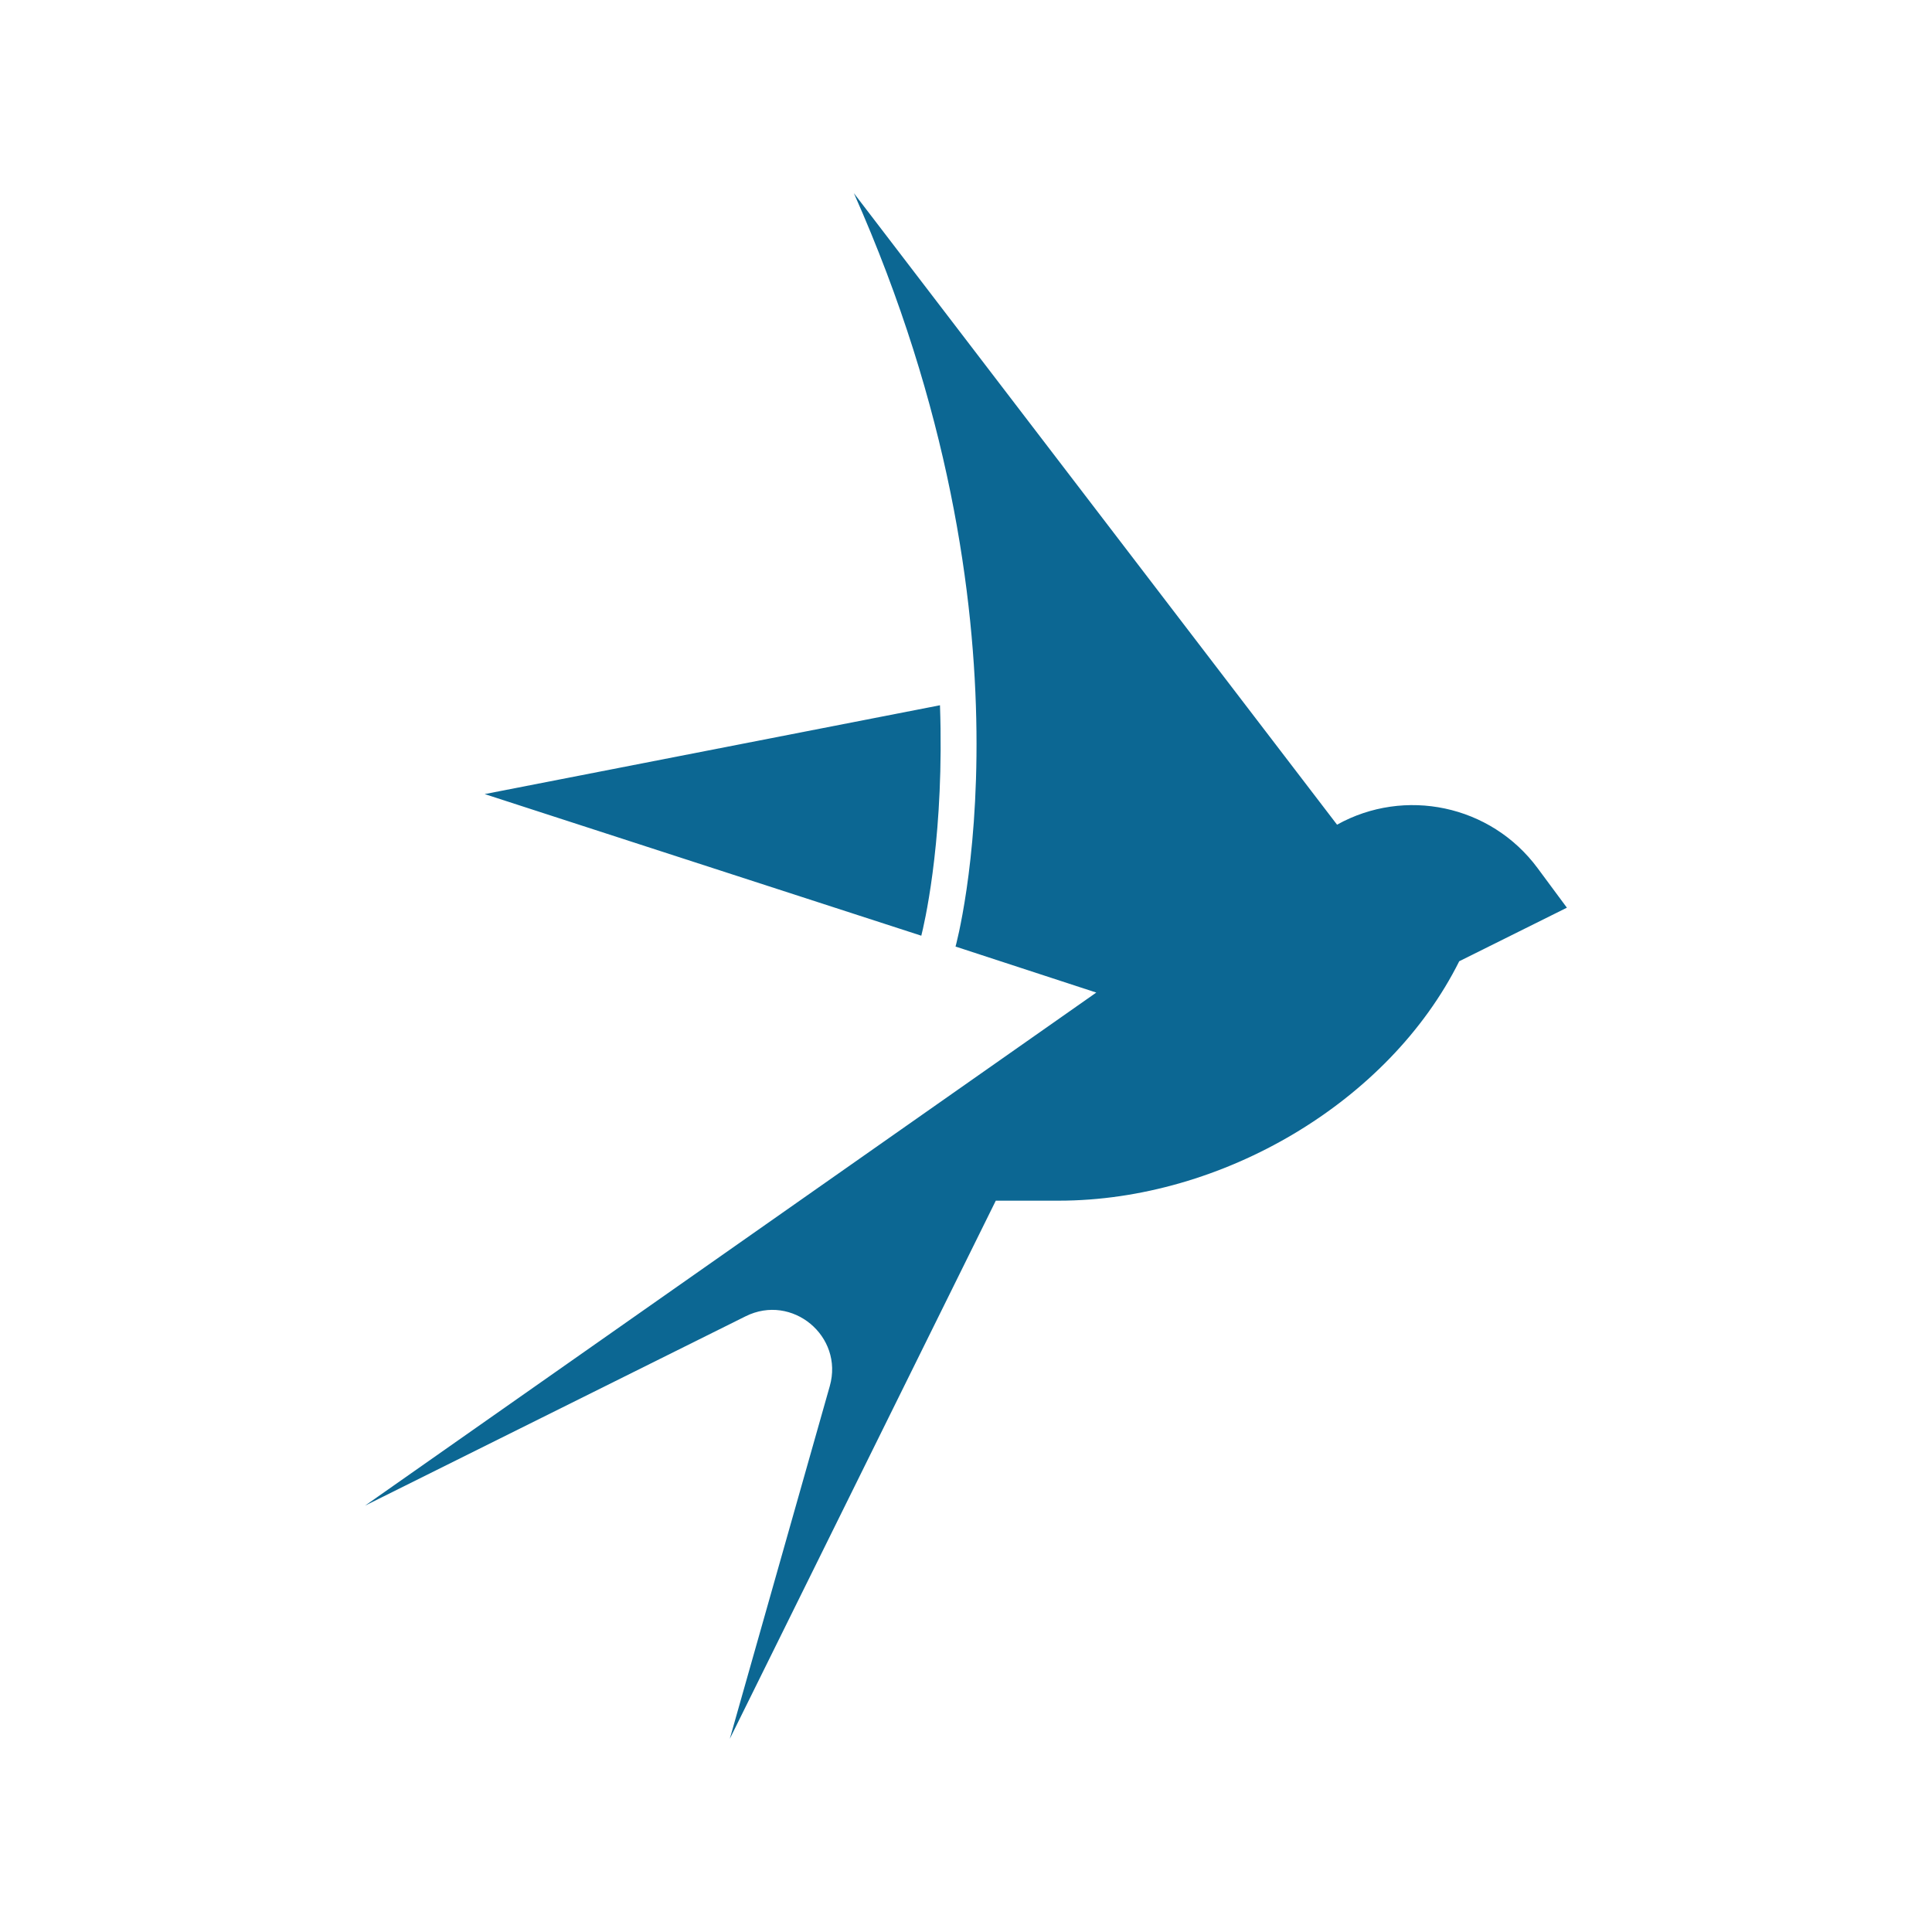
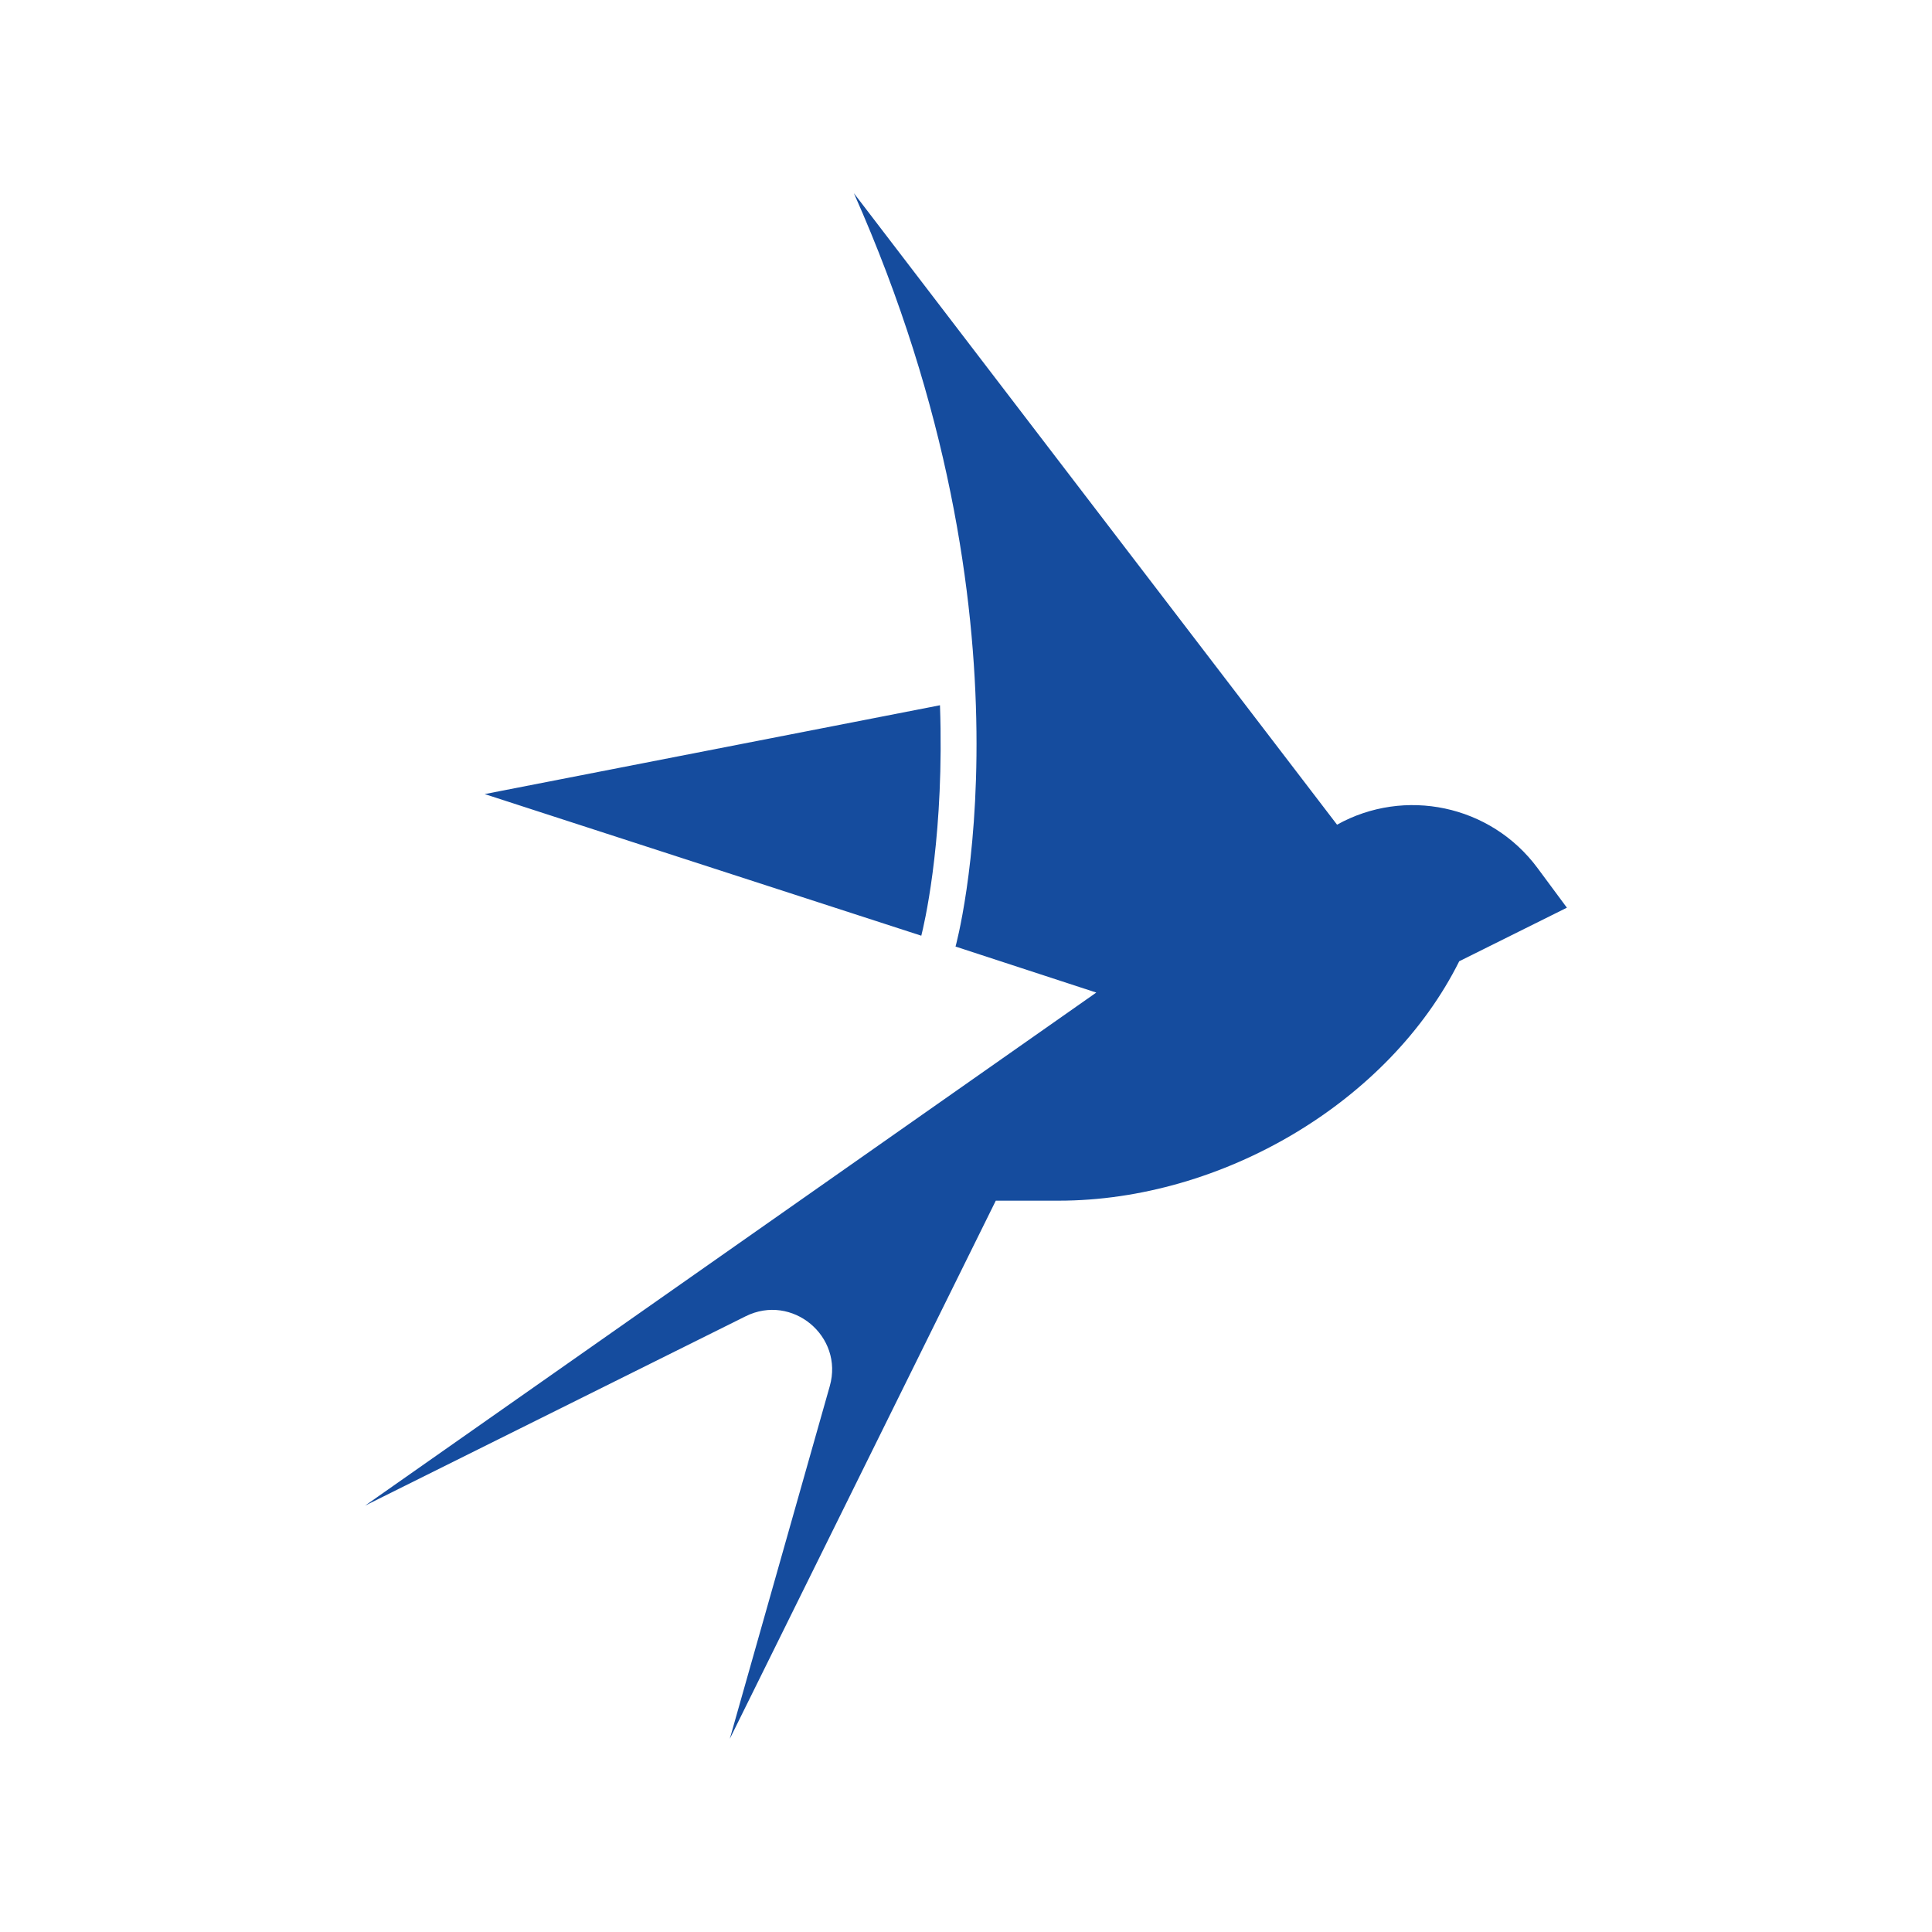
<svg xmlns="http://www.w3.org/2000/svg" width="50cm" height="50cm" version="1.1" viewBox="0 0 1417.323 1417.323" id="svg1">
  <defs id="defs1" />
-   <path d="M 675.873,686.436 355.567,582.548 689.574,517.378 c 0.201,5.885 0.34,11.59 0.414,17.085 1.222,87.935 -12.131,144.127 -14.12,151.969 z m 473.609,-20.546 -21.531,-29.076 c -34.433,-46.478 -97.614,-59.376 -147.088,-31.824 L 626.416,141.732 c 140.358,315.824 74.57,552.665 74.57,552.665 L 804.243,728.149 267.84,1104.519 546.992,965.631 c 34.093,-16.958 72.125,14.6 61.734,51.239 l -73.336,258.721 195.13,-394.774 h 46.125 c 119.822,0 242.311,-72.302 293.85,-175.634 z" id="path1" style="fill:#0c6793;fill-opacity:1;stroke-width:1.05" />
+   <path d="M 675.873,686.436 355.567,582.548 689.574,517.378 c 0.201,5.885 0.34,11.59 0.414,17.085 1.222,87.935 -12.131,144.127 -14.12,151.969 z m 473.609,-20.546 -21.531,-29.076 c -34.433,-46.478 -97.614,-59.376 -147.088,-31.824 L 626.416,141.732 c 140.358,315.824 74.57,552.665 74.57,552.665 L 804.243,728.149 267.84,1104.519 546.992,965.631 c 34.093,-16.958 72.125,14.6 61.734,51.239 l -73.336,258.721 195.13,-394.774 h 46.125 c 119.822,0 242.311,-72.302 293.85,-175.634 z" id="path1" style="fill:#154c9eff;fill-opacity:1;stroke-width:1.05" />
</svg>
